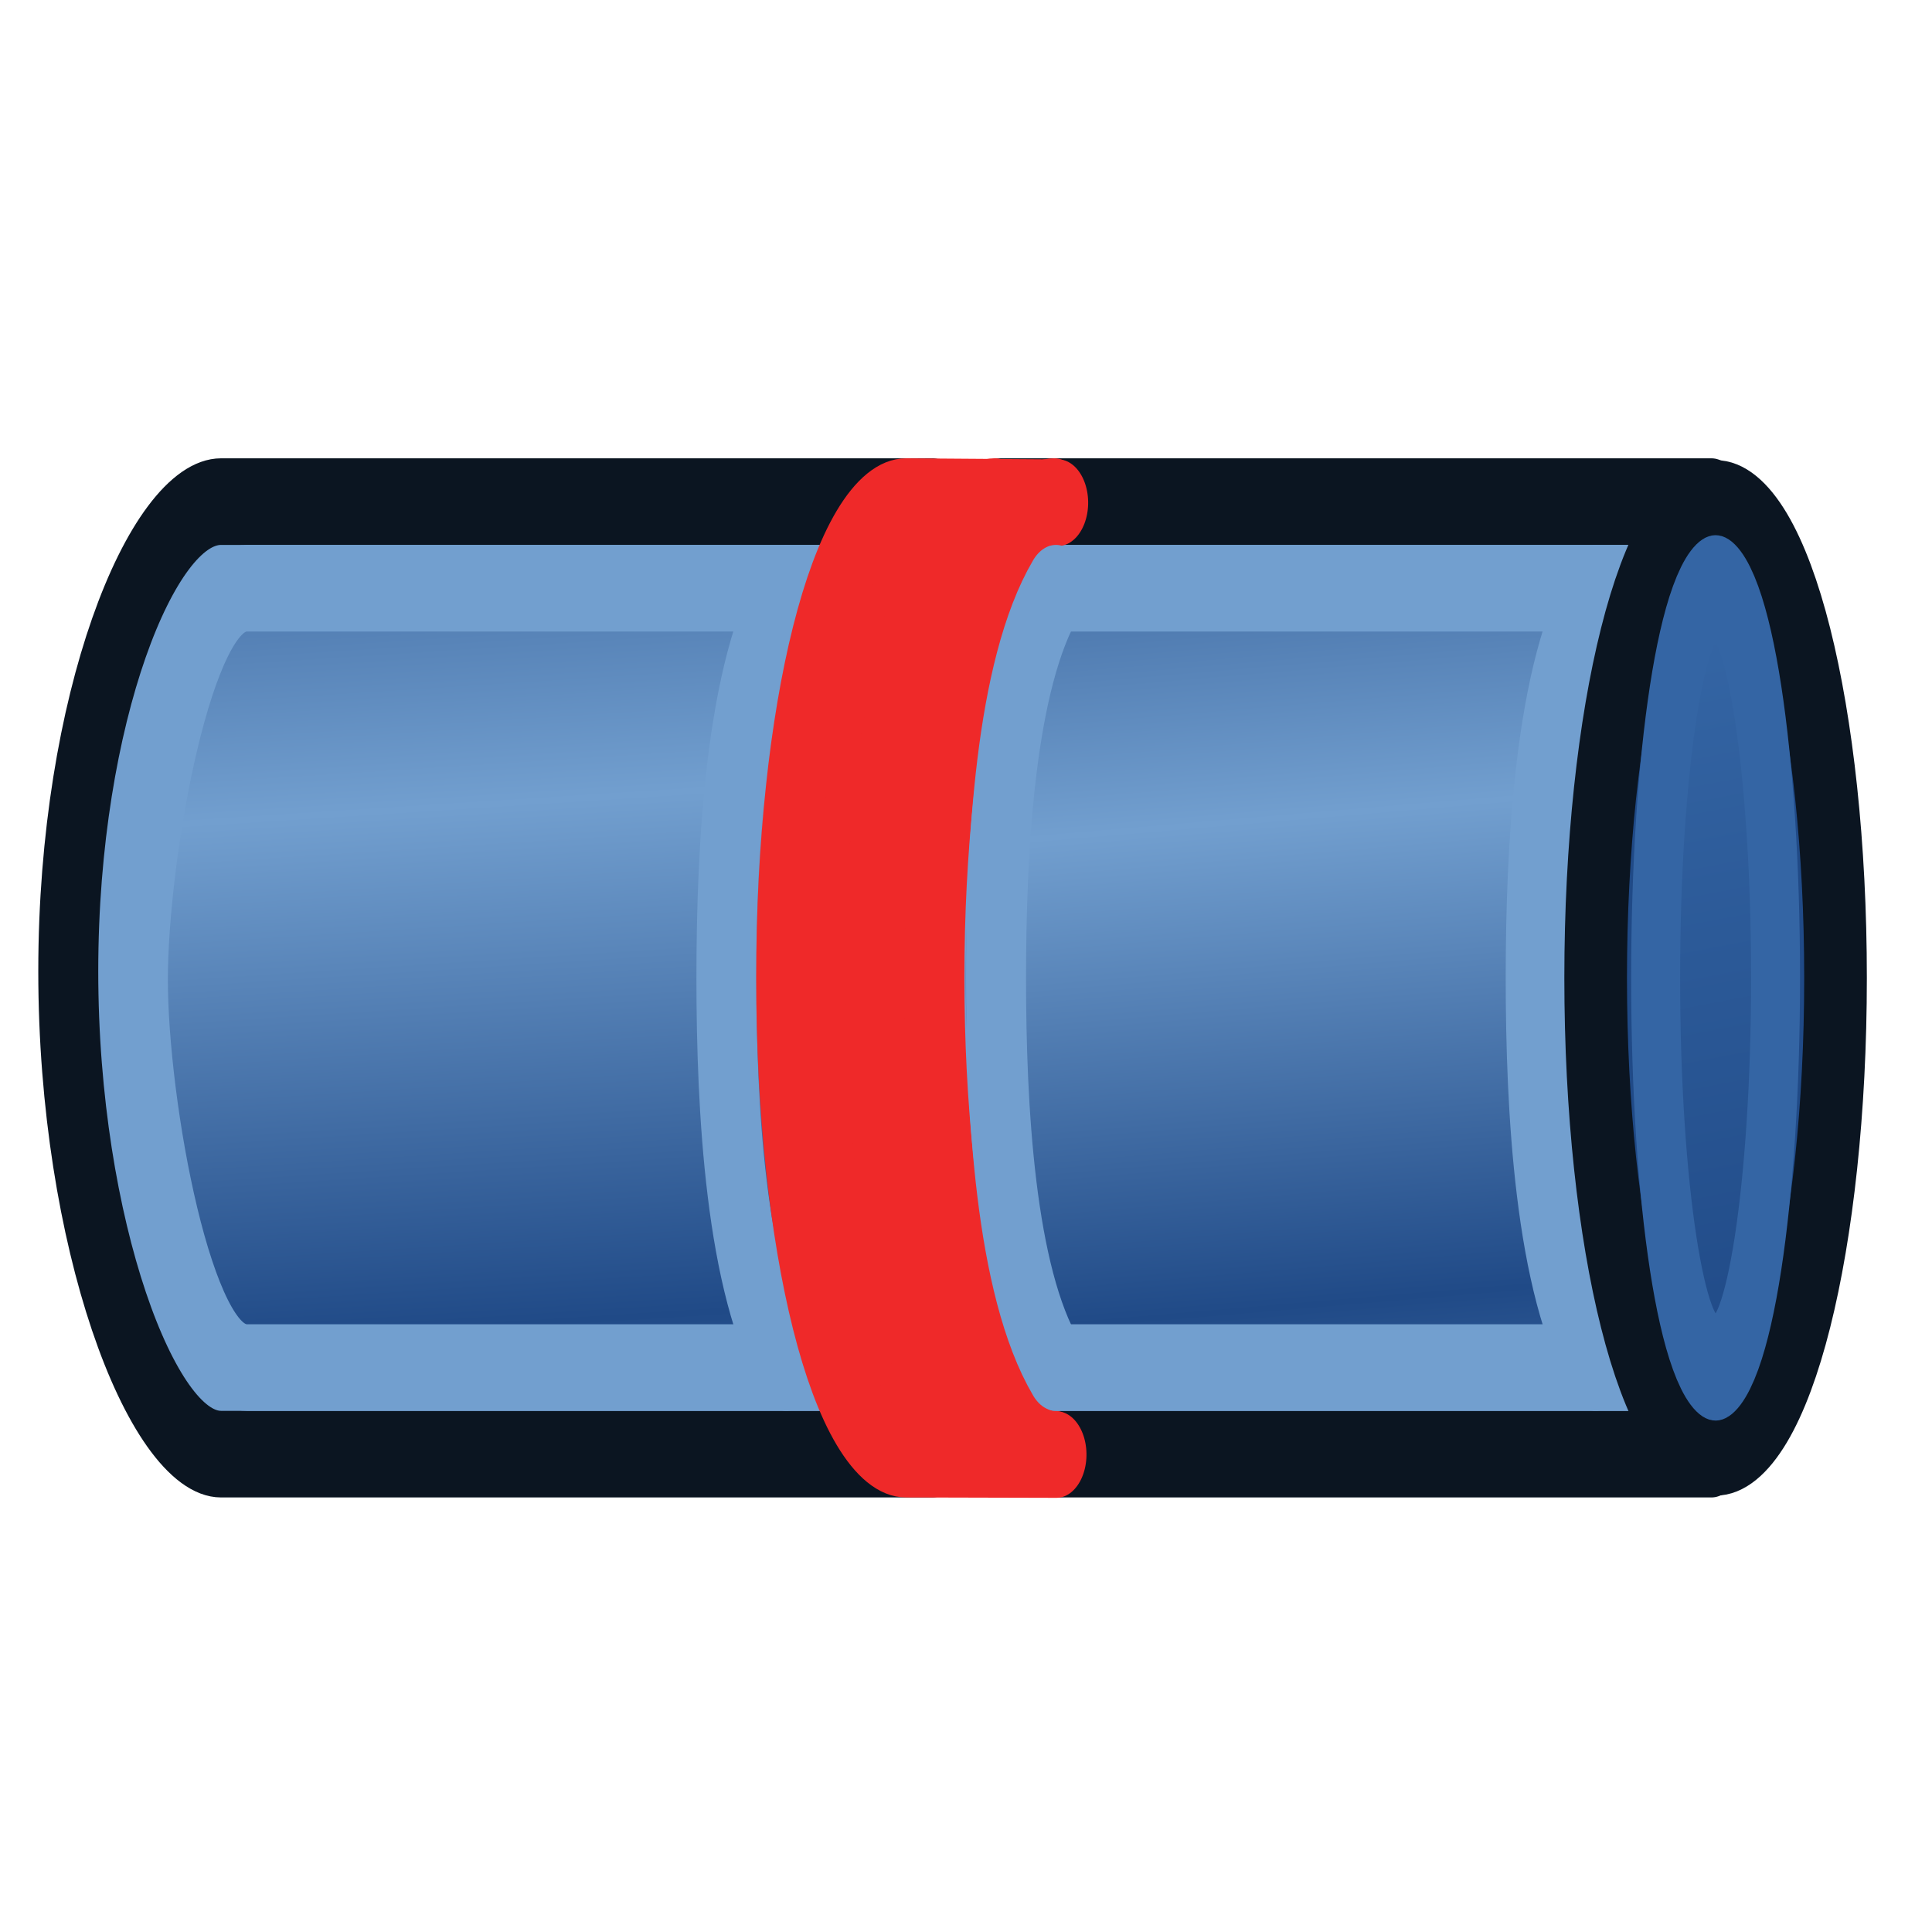
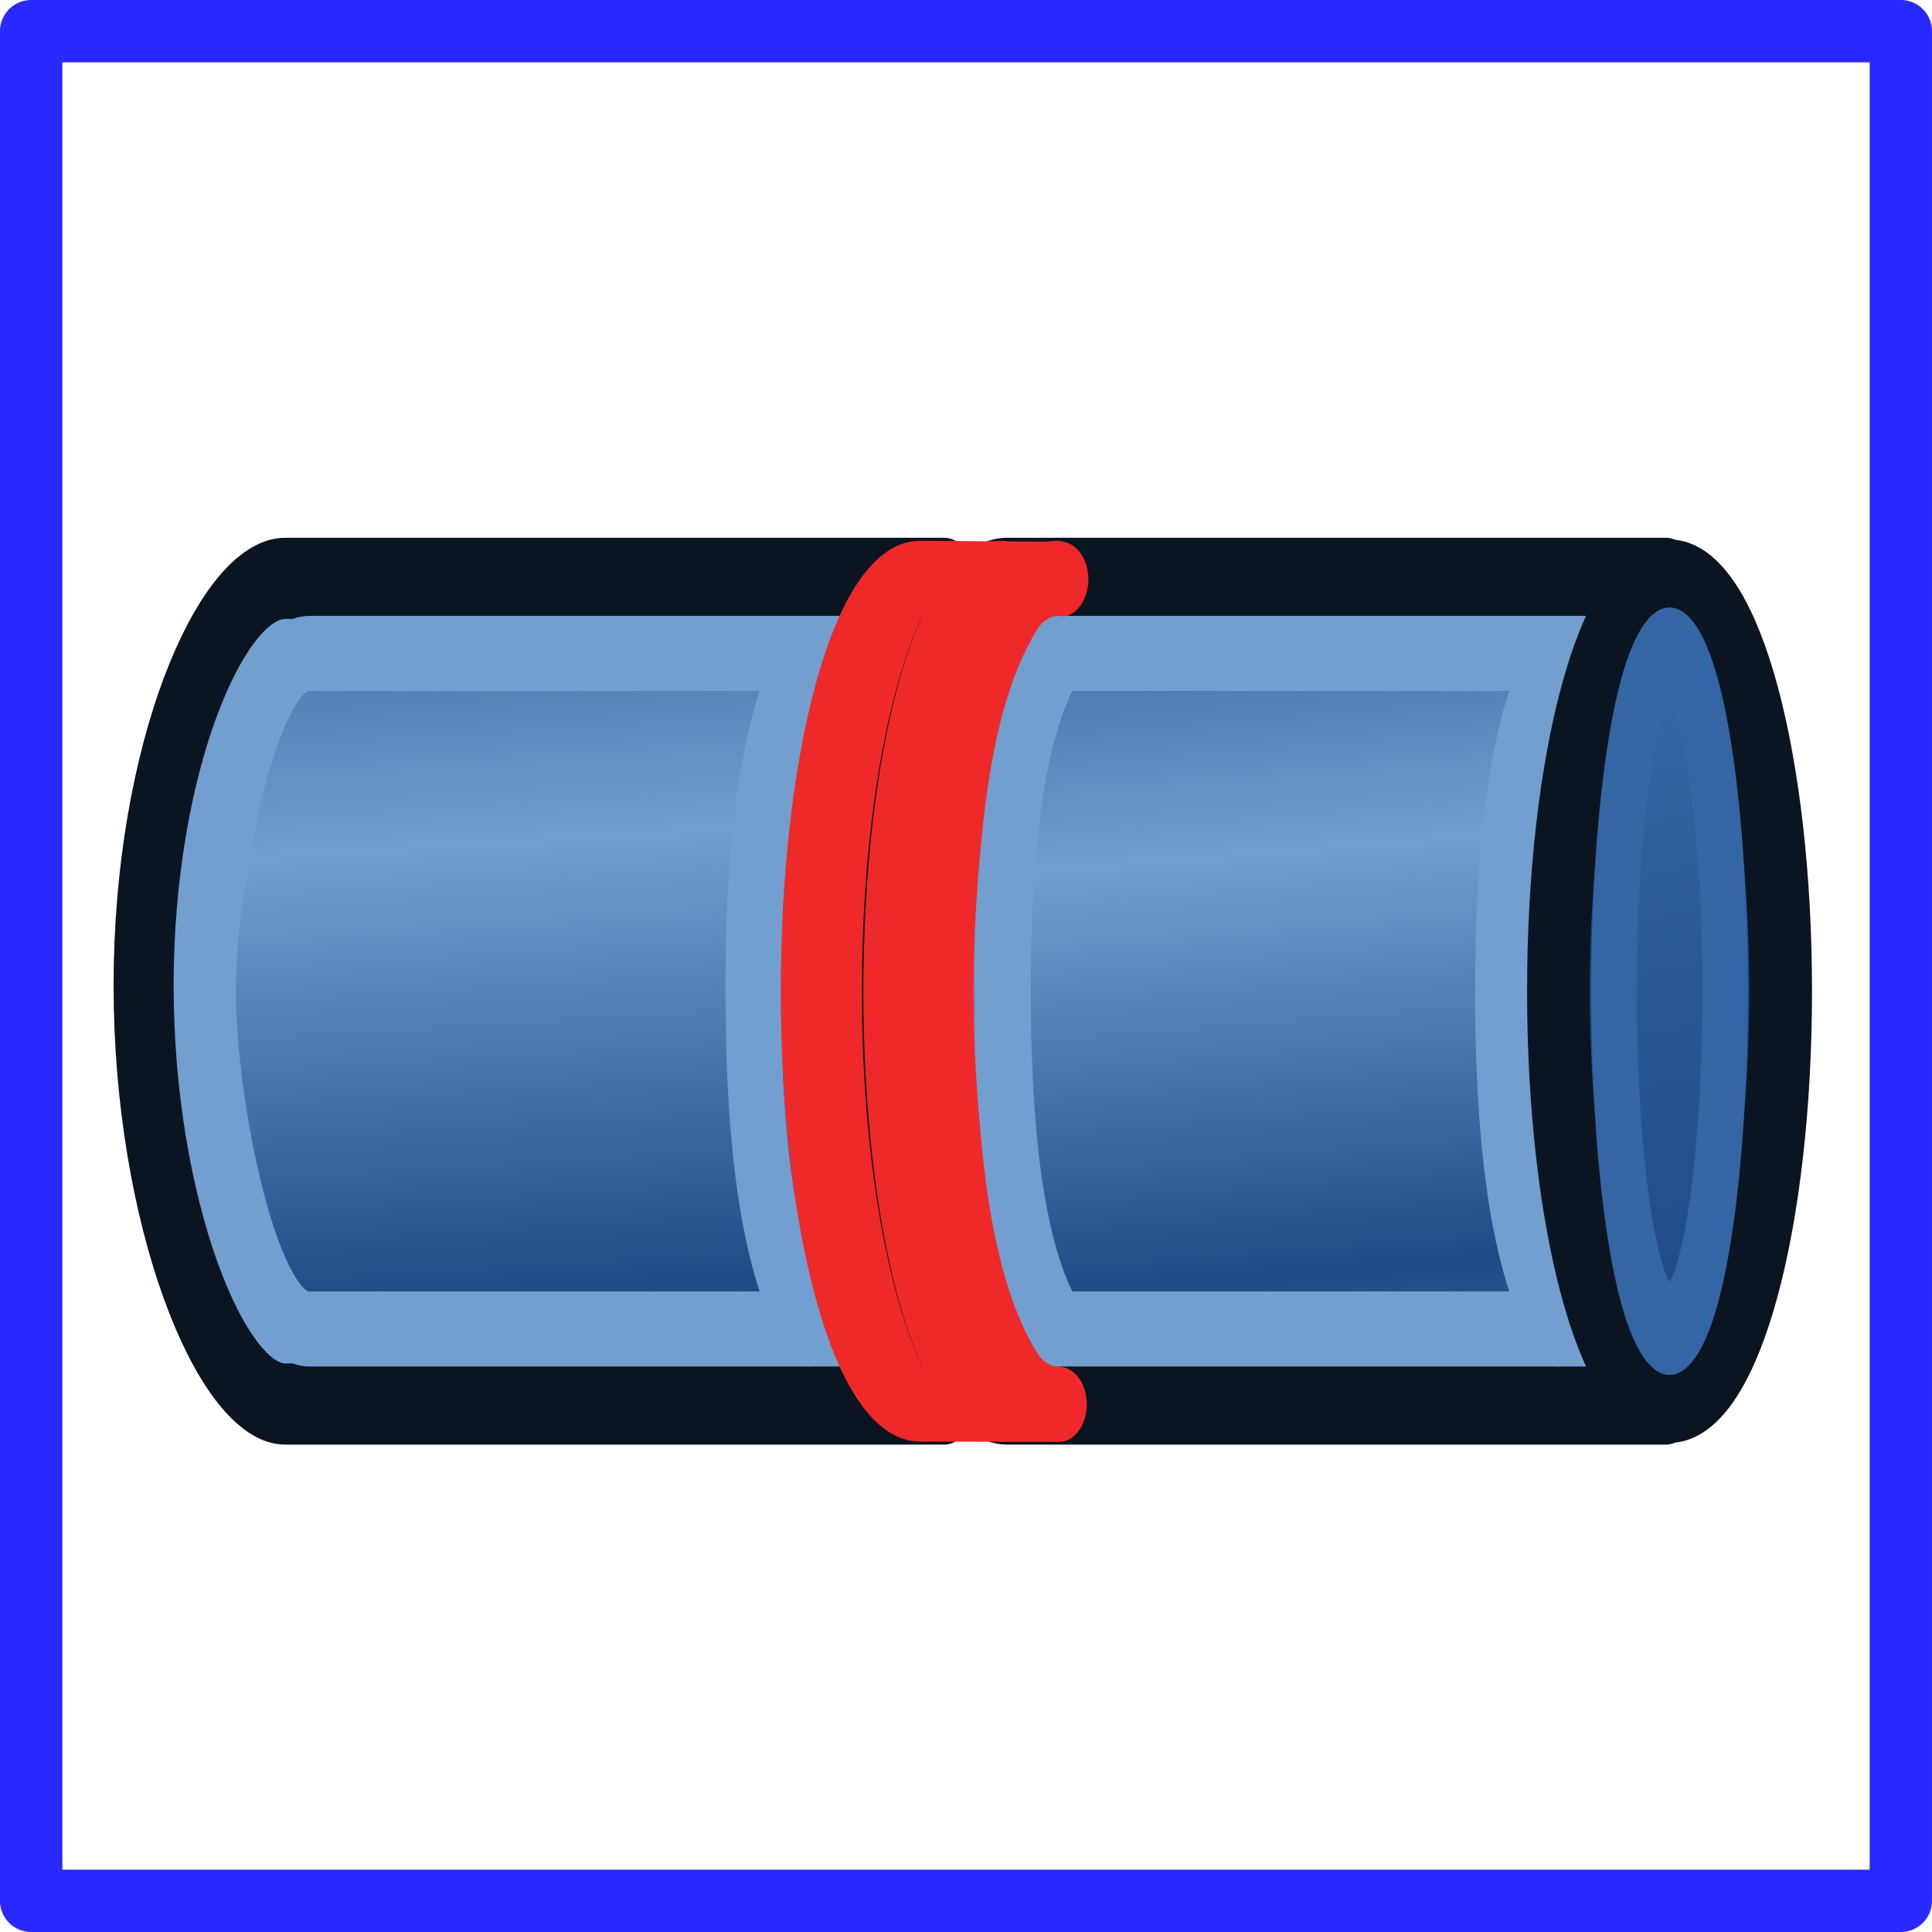
<svg xmlns="http://www.w3.org/2000/svg" xmlns:xlink="http://www.w3.org/1999/xlink" width="64px" height="64px" id="svg2980" version="1.1">
  <defs id="defs2982">
    <linearGradient id="linearGradient4113">
      <stop style="stop-color:#204a87;stop-opacity:1" offset="0" id="stop4115" />
      <stop style="stop-color:#3465a4;stop-opacity:1" offset="1" id="stop4117" />
    </linearGradient>
    <linearGradient id="linearGradient3864">
      <stop id="stop3866" offset="0" style="stop-color:#71b2f8;stop-opacity:1;" />
      <stop id="stop3868" offset="1" style="stop-color:#002795;stop-opacity:1;" />
    </linearGradient>
    <linearGradient id="linearGradient3377">
      <stop id="stop3379" offset="0" style="stop-color:#faff2b;stop-opacity:1;" />
      <stop id="stop3381" offset="1" style="stop-color:#ffaa00;stop-opacity:1;" />
    </linearGradient>
    <radialGradient xlink:href="#linearGradient3377" id="radialGradient3701" gradientUnits="userSpaceOnUse" cx="84.883" cy="77.043" fx="84.883" fy="77.043" r="19.467" gradientTransform="matrix(2.849242,1.258512,-0.4040415,0.9147407,-125.8413,-100.258)" />
    <linearGradient id="linearGradient3007">
      <stop id="stop3009" offset="0" style="stop-color:#faff2b;stop-opacity:1;" />
      <stop id="stop3011" offset="1" style="stop-color:#ffaa00;stop-opacity:1;" />
    </linearGradient>
    <linearGradient id="linearGradient3377-6">
      <stop id="stop3379-2" offset="0" style="stop-color:#00afff;stop-opacity:1;" />
      <stop id="stop3381-4" offset="1" style="stop-color:#0034ff;stop-opacity:1;" />
    </linearGradient>
    <radialGradient r="19.467" fy="77.043" fx="84.883" cy="77.043" cx="84.883" gradientTransform="matrix(2.849242,1.258512,-0.4040415,0.9147407,-125.8413,-100.258)" gradientUnits="userSpaceOnUse" id="radialGradient3017-8" xlink:href="#linearGradient3377-6" />
    <linearGradient id="linearGradient3835">
      <stop id="stop3837" offset="0" style="stop-color:#faff2b;stop-opacity:1;" />
      <stop id="stop3839" offset="1" style="stop-color:#ffaa00;stop-opacity:1;" />
    </linearGradient>
    <linearGradient id="linearGradient3377-2">
      <stop id="stop3379-7" offset="0" style="stop-color:#faff2b;stop-opacity:1;" />
      <stop id="stop3381-8" offset="1" style="stop-color:#ffaa00;stop-opacity:1;" />
    </linearGradient>
    <radialGradient r="19.467" fy="77.043" fx="84.883" cy="77.043" cx="84.883" gradientTransform="matrix(2.849242,1.258512,-0.4040415,0.9147407,-125.8413,-100.258)" gradientUnits="userSpaceOnUse" id="radialGradient3017-6" xlink:href="#linearGradient3377-2" />
    <linearGradient id="linearGradient3835-1">
      <stop id="stop3837-0" offset="0" style="stop-color:#faff2b;stop-opacity:1;" />
      <stop id="stop3839-9" offset="1" style="stop-color:#ffaa00;stop-opacity:1;" />
    </linearGradient>
    <linearGradient id="linearGradient4032">
      <stop style="stop-color:#71b2f8;stop-opacity:1;" offset="0" id="stop4034" />
      <stop style="stop-color:#002795;stop-opacity:1;" offset="1" id="stop4036" />
    </linearGradient>
    <radialGradient xlink:href="#linearGradient4032" id="radialGradient4114" gradientUnits="userSpaceOnUse" gradientTransform="matrix(0.1903683,-0.6138636,1.99853,-0.190928,-47.1332,165.4556)" cx="113.502" cy="65.849" fx="113.502" fy="65.849" r="19.467" />
    <linearGradient id="linearGradient3171">
      <stop style="stop-color:#71b2f8;stop-opacity:1;" offset="0" id="stop3173" />
      <stop style="stop-color:#002795;stop-opacity:1;" offset="1" id="stop3175" />
    </linearGradient>
    <linearGradient id="linearGradient4032-7">
      <stop style="stop-color:#71b2f8;stop-opacity:1;" offset="0" id="stop4034-3" />
      <stop style="stop-color:#002795;stop-opacity:1;" offset="1" id="stop4036-6" />
    </linearGradient>
    <radialGradient xlink:href="#linearGradient4032-7" id="radialGradient4114-3" gradientUnits="userSpaceOnUse" gradientTransform="matrix(0.1903683,-0.6138636,1.99853,-0.190928,-47.1332,165.4556)" cx="113.502" cy="65.849" fx="113.502" fy="65.849" r="19.467" />
    <linearGradient id="linearGradient3171-9">
      <stop style="stop-color:#71b2f8;stop-opacity:1;" offset="0" id="stop3173-7" />
      <stop style="stop-color:#002795;stop-opacity:1;" offset="1" id="stop3175-5" />
    </linearGradient>
    <linearGradient id="linearGradient4032-8">
      <stop style="stop-color:#71b2f8;stop-opacity:1;" offset="0" id="stop4034-4" />
      <stop style="stop-color:#002795;stop-opacity:1;" offset="1" id="stop4036-3" />
    </linearGradient>
    <radialGradient xlink:href="#linearGradient4032-8" id="radialGradient4114-9" gradientUnits="userSpaceOnUse" gradientTransform="matrix(0.1903683,-0.6138636,1.99853,-0.190928,-47.1332,165.4556)" cx="113.502" cy="65.849" fx="113.502" fy="65.849" r="19.467" />
    <linearGradient id="linearGradient3171-1">
      <stop style="stop-color:#71b2f8;stop-opacity:1;" offset="0" id="stop3173-0" />
      <stop style="stop-color:#002795;stop-opacity:1;" offset="1" id="stop3175-3" />
    </linearGradient>
    <linearGradient id="linearGradient4032-0">
      <stop style="stop-color:#71b2f8;stop-opacity:1;" offset="0" id="stop4034-37" />
      <stop style="stop-color:#002795;stop-opacity:1;" offset="1" id="stop4036-1" />
    </linearGradient>
    <radialGradient xlink:href="#linearGradient4032-0" id="radialGradient3703" gradientUnits="userSpaceOnUse" cx="132.705" cy="90.193" fx="132.705" fy="90.193" r="19.467" gradientTransform="matrix(-0.08162339,1.394907,-1.157257,-0.2696337,245.2277,-105.4436)" />
    <linearGradient id="linearGradient3284">
      <stop style="stop-color:#71b2f8;stop-opacity:1;" offset="0" id="stop3286" />
      <stop style="stop-color:#002795;stop-opacity:1;" offset="1" id="stop3288" />
    </linearGradient>
    <linearGradient xlink:href="#linearGradient3193" id="linearGradient3191" x1="11.758" y1="27.364" x2="21.166" y2="55.146" gradientUnits="userSpaceOnUse" gradientTransform="matrix(-0.999956,0.00937982,-0.00937982,-0.999956,39.60823,75.666)" />
    <linearGradient id="linearGradient3193">
      <stop id="stop3195" offset="0" style="stop-color:#68ff00;stop-opacity:1;" />
      <stop id="stop3197" offset="1" style="stop-color:#078b00;stop-opacity:1;" />
    </linearGradient>
    <linearGradient id="linearGradient4032-0-8">
      <stop style="stop-color:#71b2f8;stop-opacity:1;" offset="0" id="stop4034-37-2" />
      <stop style="stop-color:#002795;stop-opacity:1;" offset="1" id="stop4036-1-3" />
    </linearGradient>
    <radialGradient r="19.467" fy="90.193" fx="132.705" cy="90.193" cx="132.705" gradientTransform="matrix(-0.08162339,1.394907,-1.157257,-0.2696337,245.2277,-105.4436)" gradientUnits="userSpaceOnUse" id="radialGradient3294" xlink:href="#linearGradient4032-0-8" />
    <linearGradient id="linearGradient4199">
      <stop style="stop-color:#71b2f8;stop-opacity:1;" offset="0" id="stop4201" />
      <stop style="stop-color:#002795;stop-opacity:1;" offset="1" id="stop4203" />
    </linearGradient>
    <linearGradient xlink:href="#linearGradient3801-6-7" id="linearGradient3807-3-6" x1="76.508" y1="37.099" x2="101.052" y2="38.724" gradientUnits="userSpaceOnUse" spreadMethod="reflect" gradientTransform="matrix(0.4583334,0,0,0.5172414,-34.625,-0.5517265)" />
    <linearGradient id="linearGradient3801-6-7">
      <stop style="stop-color:#204a87;stop-opacity:1" offset="0" id="stop3803-7-5" />
      <stop style="stop-color:#729fcf;stop-opacity:1" offset="1" id="stop3805-5-3" />
    </linearGradient>
    <linearGradient xlink:href="#linearGradient3801-6-7-6" id="linearGradient3807-3-6-3" x1="75.545" y1="37.831" x2="101.774" y2="39.148" gradientUnits="userSpaceOnUse" spreadMethod="reflect" gradientTransform="matrix(0.4583334,0,0,0.5172414,-34.625,25.4324)" />
    <linearGradient id="linearGradient3801-6-7-6">
      <stop style="stop-color:#204a87;stop-opacity:1" offset="0" id="stop3803-7-5-7" />
      <stop style="stop-color:#729fcf;stop-opacity:1" offset="1" id="stop3805-5-3-5" />
    </linearGradient>
    <linearGradient xlink:href="#linearGradient4113" id="linearGradient4119" x1="-56" y1="21.5" x2="-16.333" y2="25" gradientUnits="userSpaceOnUse" />
  </defs>
  <g id="layer1">
    <g id="g3760-8" transform="matrix(0.3980009,0,0,0.493381,18.71021,-4.578477)" />
    <g transform="matrix(0,-1,-1,0,62,40)" id="g3205-5">
-       <g id="g4225" transform="matrix(1.434269,0,0,0.993244,-3.867745,0.2024761)">
-         <path style="fill:#729fcf;stroke:#0b1521;stroke-width:2;stroke-linecap:round;stroke-linejoin:round;stroke-miterlimit:4.5;stroke-dashoffset:20.4;stroke-opacity:1" d="m 19,54.846 c 0,2.285 -4.769,5.095 -10.844,5.095 C 2.081,59.942 -3,57.132 -3,54.846 l -1e-6,-23.724 22,0 z" id="path2994-3-3-6-3" />
+       <g id="g4225" transform="matrix(1.243263,0,0,0.9200458,-2.780535,2.093945)">
+         <path style="fill:#729fcf;stroke:#0b1521;stroke-width:2.163;stroke-linecap:round;stroke-linejoin:round;stroke-miterlimit:4.5;stroke-dasharray:none;stroke-dashoffset:20.4;stroke-opacity:1" d="m 19,54.846 c 0,2.285 -4.769,5.095 -10.844,5.095 C 2.081,59.942 -3,57.132 -3,54.846 l -1e-6,-23.724 22,0 z" id="path2994-3-3-6-3" />
        <path style="fill:url(#linearGradient3807-3-6-3);fill-opacity:1;stroke:#729fcf;stroke-width:2;stroke-linecap:round;stroke-linejoin:round;stroke-miterlimit:4.5;stroke-dashoffset:20.4;stroke-opacity:1" d="m 17,53.984 c 0,2.078 -6.039,3.635 -9.039,3.635 C 4.961,57.62 -1,56.062 -1,53.984 l -10e-7,-21.655 18,0 z" id="path2994-3-6-5-2-5" />
        <path style="fill:none;stroke:#729fcf;stroke-width:2;stroke-linecap:round;stroke-linejoin:round;stroke-miterlimit:4.5;stroke-dashoffset:20.4;stroke-opacity:1" d="m 17,35.991 c -2,1.701 -6,2 -9,2 -3,0 -7,-0.299 -9,-2" id="path2994-3-6-9-6-9-6" />
        <ellipse style="fill:#729fcf;stroke:#ef2929;stroke-width:3.656;stroke-linecap:round;stroke-linejoin:round;stroke-miterlimit:4.5;stroke-dasharray:none;stroke-dashoffset:20.4;stroke-opacity:1" id="path2994-2-1-2" transform="matrix(0.5238095,0,0,0.5714285,26.33334,16.5306)" cx="-35" cy="25" rx="21" ry="7" />
-         <path style="fill:#729fcf;stroke:#0b1521;stroke-width:2;stroke-linecap:round;stroke-linejoin:round;stroke-miterlimit:4.5;stroke-dashoffset:20.4;stroke-opacity:1" d="m 19,28.862 c 0,2.285 -4.925,4.138 -11,4.138 C 1.925,33 -3,31.147 -3,28.862 l -1e-6,-23.724 22,0 z" id="path2994-3-3-6" />
+         <path style="fill:#729fcf;stroke:#0b1521;stroke-width:2.163;stroke-linecap:round;stroke-linejoin:round;stroke-miterlimit:4.5;stroke-dasharray:none;stroke-dashoffset:20.4;stroke-opacity:1" d="m 19,28.862 c 0,2.285 -4.925,4.138 -11,4.138 C 1.925,33 -3,31.147 -3,28.862 l -1e-6,-23.724 22,0 z" id="path2994-3-3-6" />
        <path style="fill:url(#linearGradient3807-3-6);fill-opacity:1;stroke:#729fcf;stroke-width:2;stroke-linecap:round;stroke-linejoin:round;stroke-miterlimit:4.5;stroke-dashoffset:20.4;stroke-opacity:1" d="m 17,28 c 0,2.078 -6,3.016 -9,3.016 -3,0 -9,-0.938 -9,-3.016 l -10e-7,-21.655 18,0 z" id="path2994-3-6-5-2" />
        <path style="fill:none;stroke:#729fcf;stroke-width:2;stroke-linecap:round;stroke-linejoin:round;stroke-miterlimit:4.5;stroke-dashoffset:20.4;stroke-opacity:1" d="M 17,9 C 15,10.701 11,11 8,11 5,11 1,10.701 -1,9" id="path2994-3-6-9-6-9" />
-         <ellipse style="fill:#204a87;stroke:#0b1521;stroke-width:3.656;stroke-linecap:round;stroke-linejoin:round;stroke-miterlimit:4.5;stroke-dasharray:none;stroke-dashoffset:20.4;stroke-opacity:1" id="path2994-2-1" transform="matrix(0.5238095,0,0,0.5714285,26.33334,-9.285713)" cx="-35" cy="25" rx="21" ry="7" />
+         <ellipse style="fill:#204a87;stroke:#0b1521;stroke-width:3.953;stroke-linecap:round;stroke-linejoin:round;stroke-miterlimit:4.5;stroke-dasharray:none;stroke-dashoffset:20.4;stroke-opacity:1" id="path2994-2-1" transform="matrix(0.5238095,0,0,0.5714285,26.33334,-9.285713)" cx="-35" cy="25" rx="21" ry="7" />
        <path id="path2994-2-1-2-9" d="m 19,29.026 c 0,2.209 -4.925,4 -11,4 -6.075,0 -11,-1.791 -11,-4" style="fill:none;stroke:#ef2929;stroke-width:2;stroke-linecap:round;stroke-linejoin:round;stroke-miterlimit:4.5;stroke-dashoffset:20.4;stroke-opacity:1" />
        <path id="path2994-2-1-2-9-1" d="m 19,27.054 c 0,2.209 -4.925,4 -11,4 -6.075,0 -11,-1.791 -11,-4" style="fill:none;stroke:#ef2929;stroke-width:2;stroke-linecap:round;stroke-linejoin:round;stroke-miterlimit:4.5;stroke-dashoffset:20.4;stroke-opacity:1" />
        <path id="path2994-2-1-2-9-2" d="m 18.975,26.926 0.025,5.072 c 0,2.209 -4.925,4 -11,4 -6.075,0 -11,-1.791 -11,-4 l -0.009,-5.016" style="fill:none;stroke:#ef2929;stroke-width:2;stroke-linecap:round;stroke-linejoin:round;stroke-miterlimit:4.5;stroke-dashoffset:20.4;stroke-opacity:1" />
        <path style="fill:none;stroke:#729fcf;stroke-width:2;stroke-linecap:round;stroke-linejoin:round;stroke-miterlimit:4.5;stroke-dashoffset:20.4;stroke-opacity:1" d="m 17,26.998 c -2,1.701 -6,2 -9,2 -3,0 -7,-0.299 -9,-2" id="path2994-3-6-9-6-9-6-7" />
        <ellipse style="fill:url(#linearGradient4119);fill-opacity:1;stroke:#3465a4;stroke-width:5.715;stroke-linecap:round;stroke-linejoin:round;stroke-miterlimit:4.5;stroke-dasharray:none;stroke-dashoffset:20.4;stroke-opacity:1" id="path2994-2-1-0" transform="matrix(0.4285714,0,0,0.2857143,23,-2.142857)" cx="-35" cy="25" rx="21" ry="7" />
      </g>
+       <rect style="opacity:1;fill:none;fill-opacity:1;stroke:#2828ff;stroke-width:2.065;stroke-linejoin:round;stroke-miterlimit:4;stroke-dasharray:none;stroke-opacity:1" id="rect4296" width="61.935" height="61.935" x="-60.968" y="-38.968" transform="matrix(0,-1,-1,0,0,0)" />
    </g>
  </g>
</svg>
